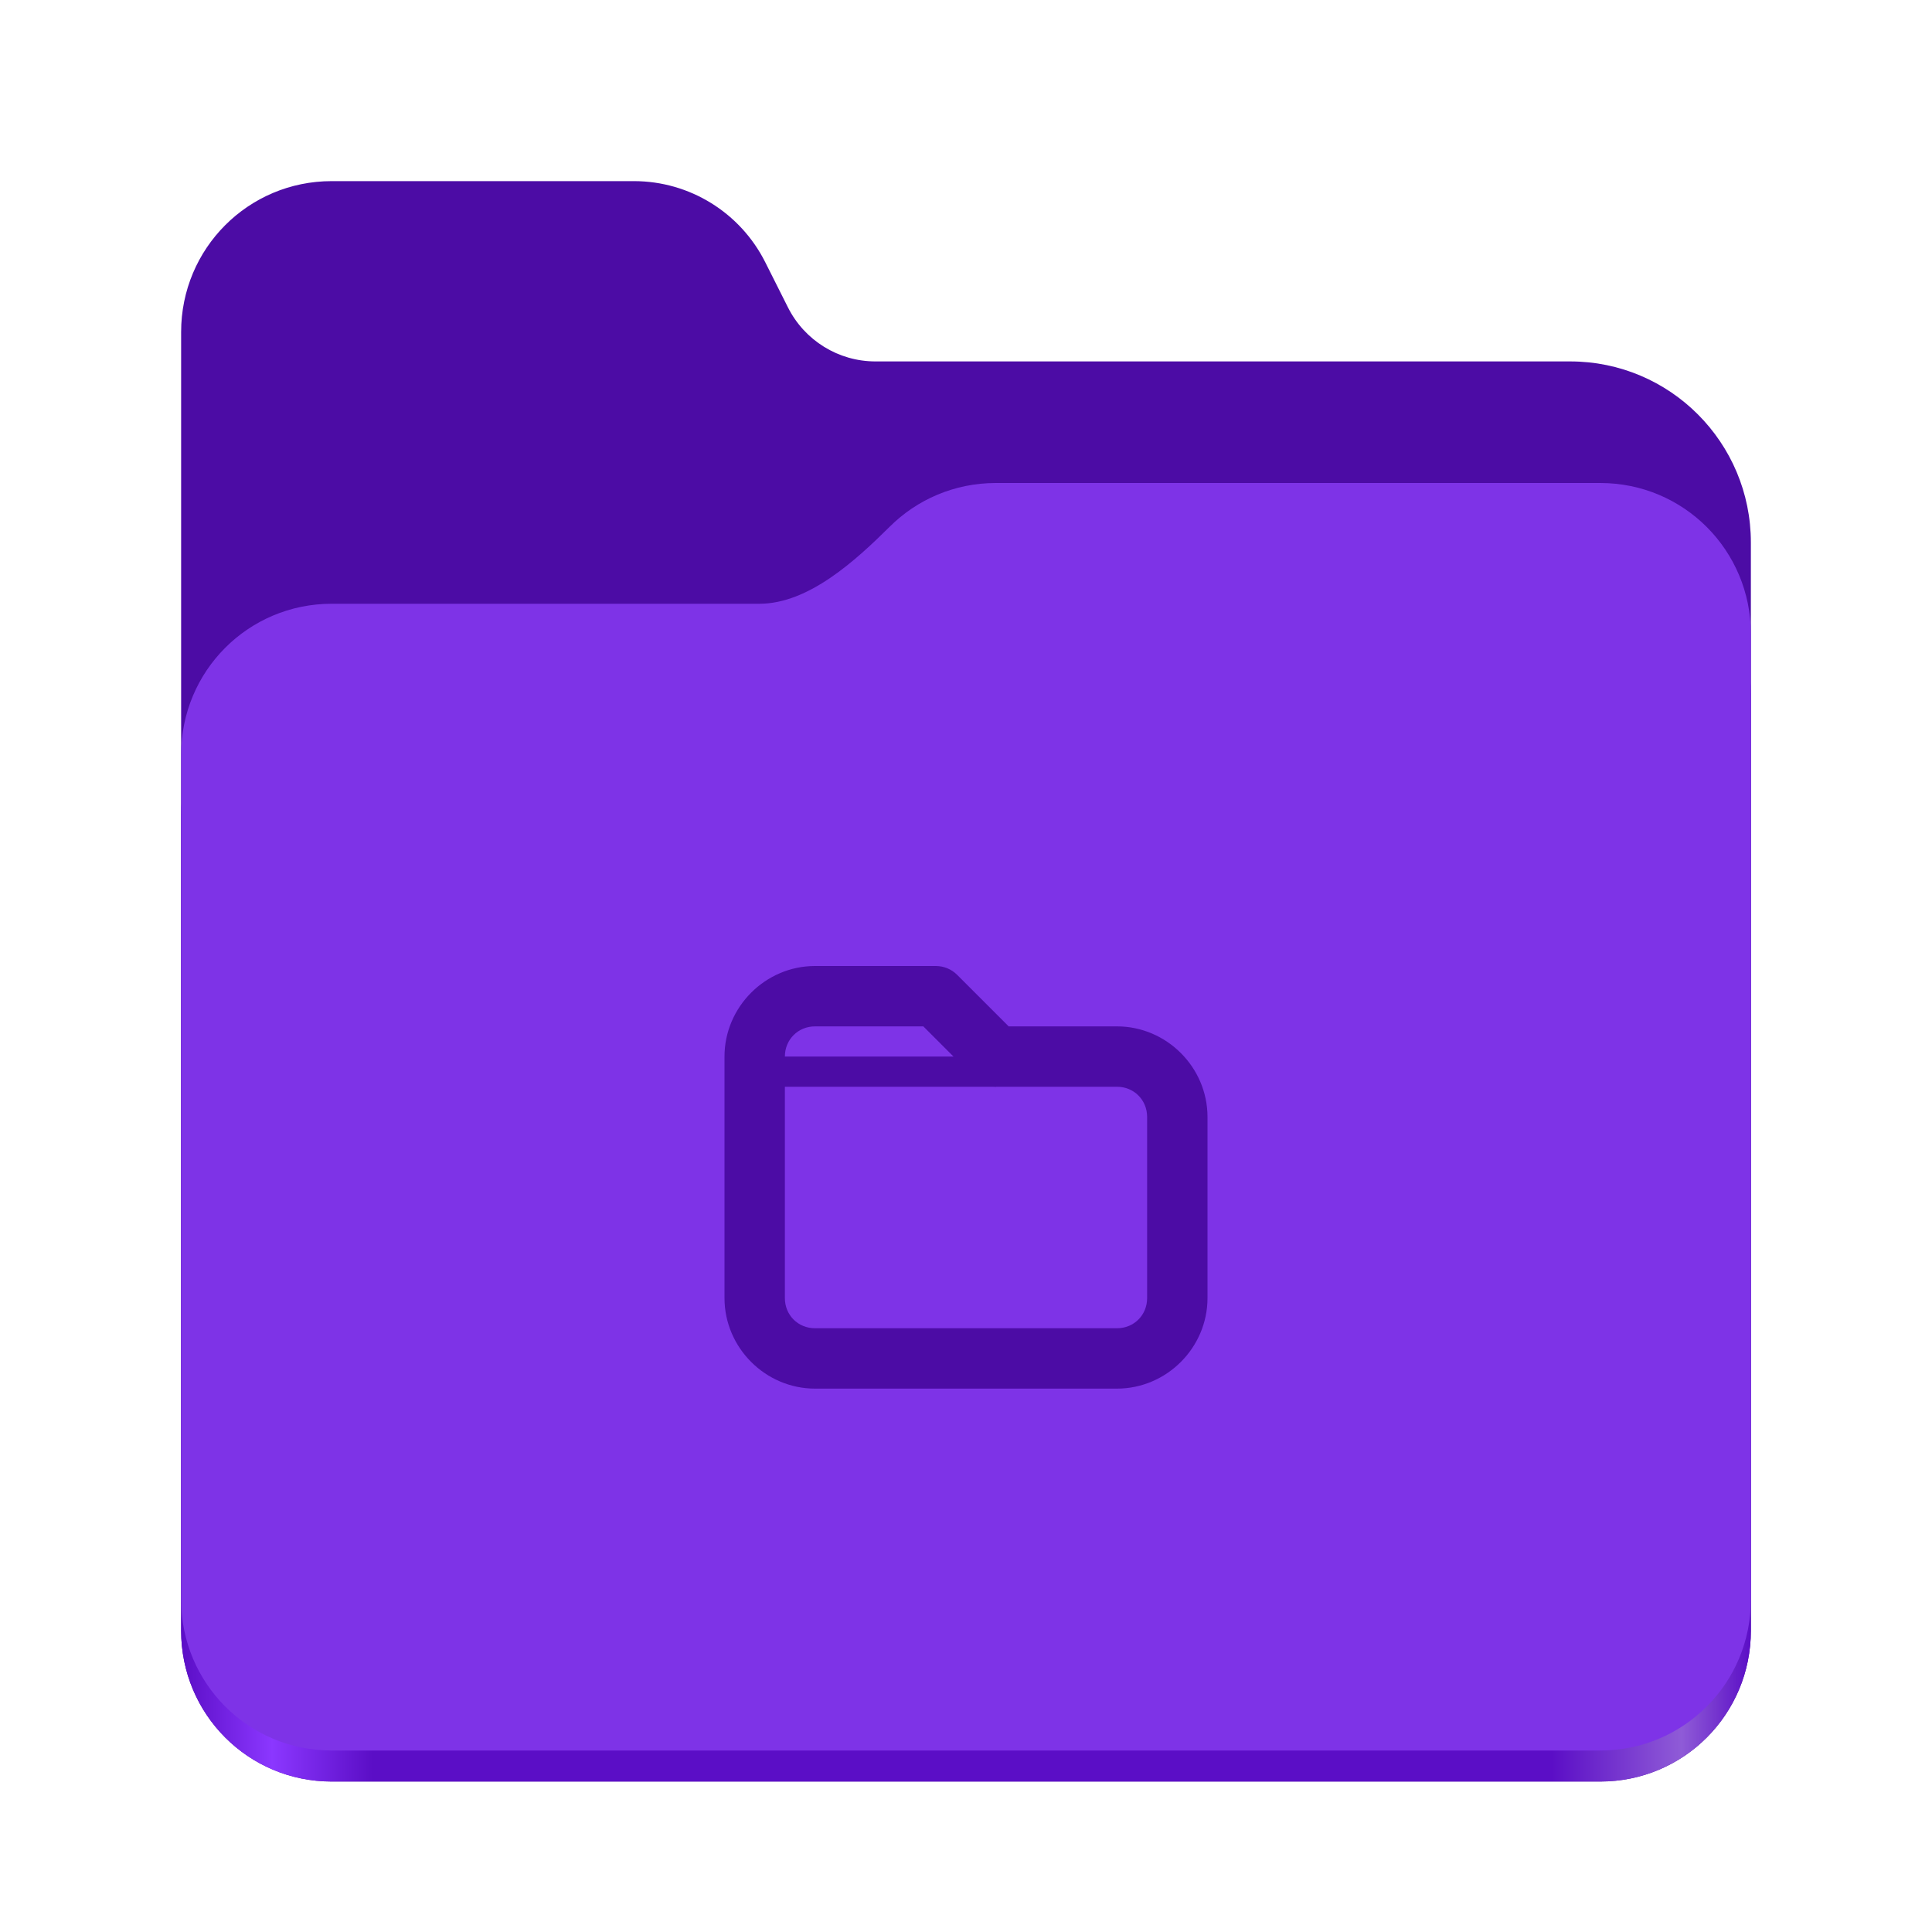
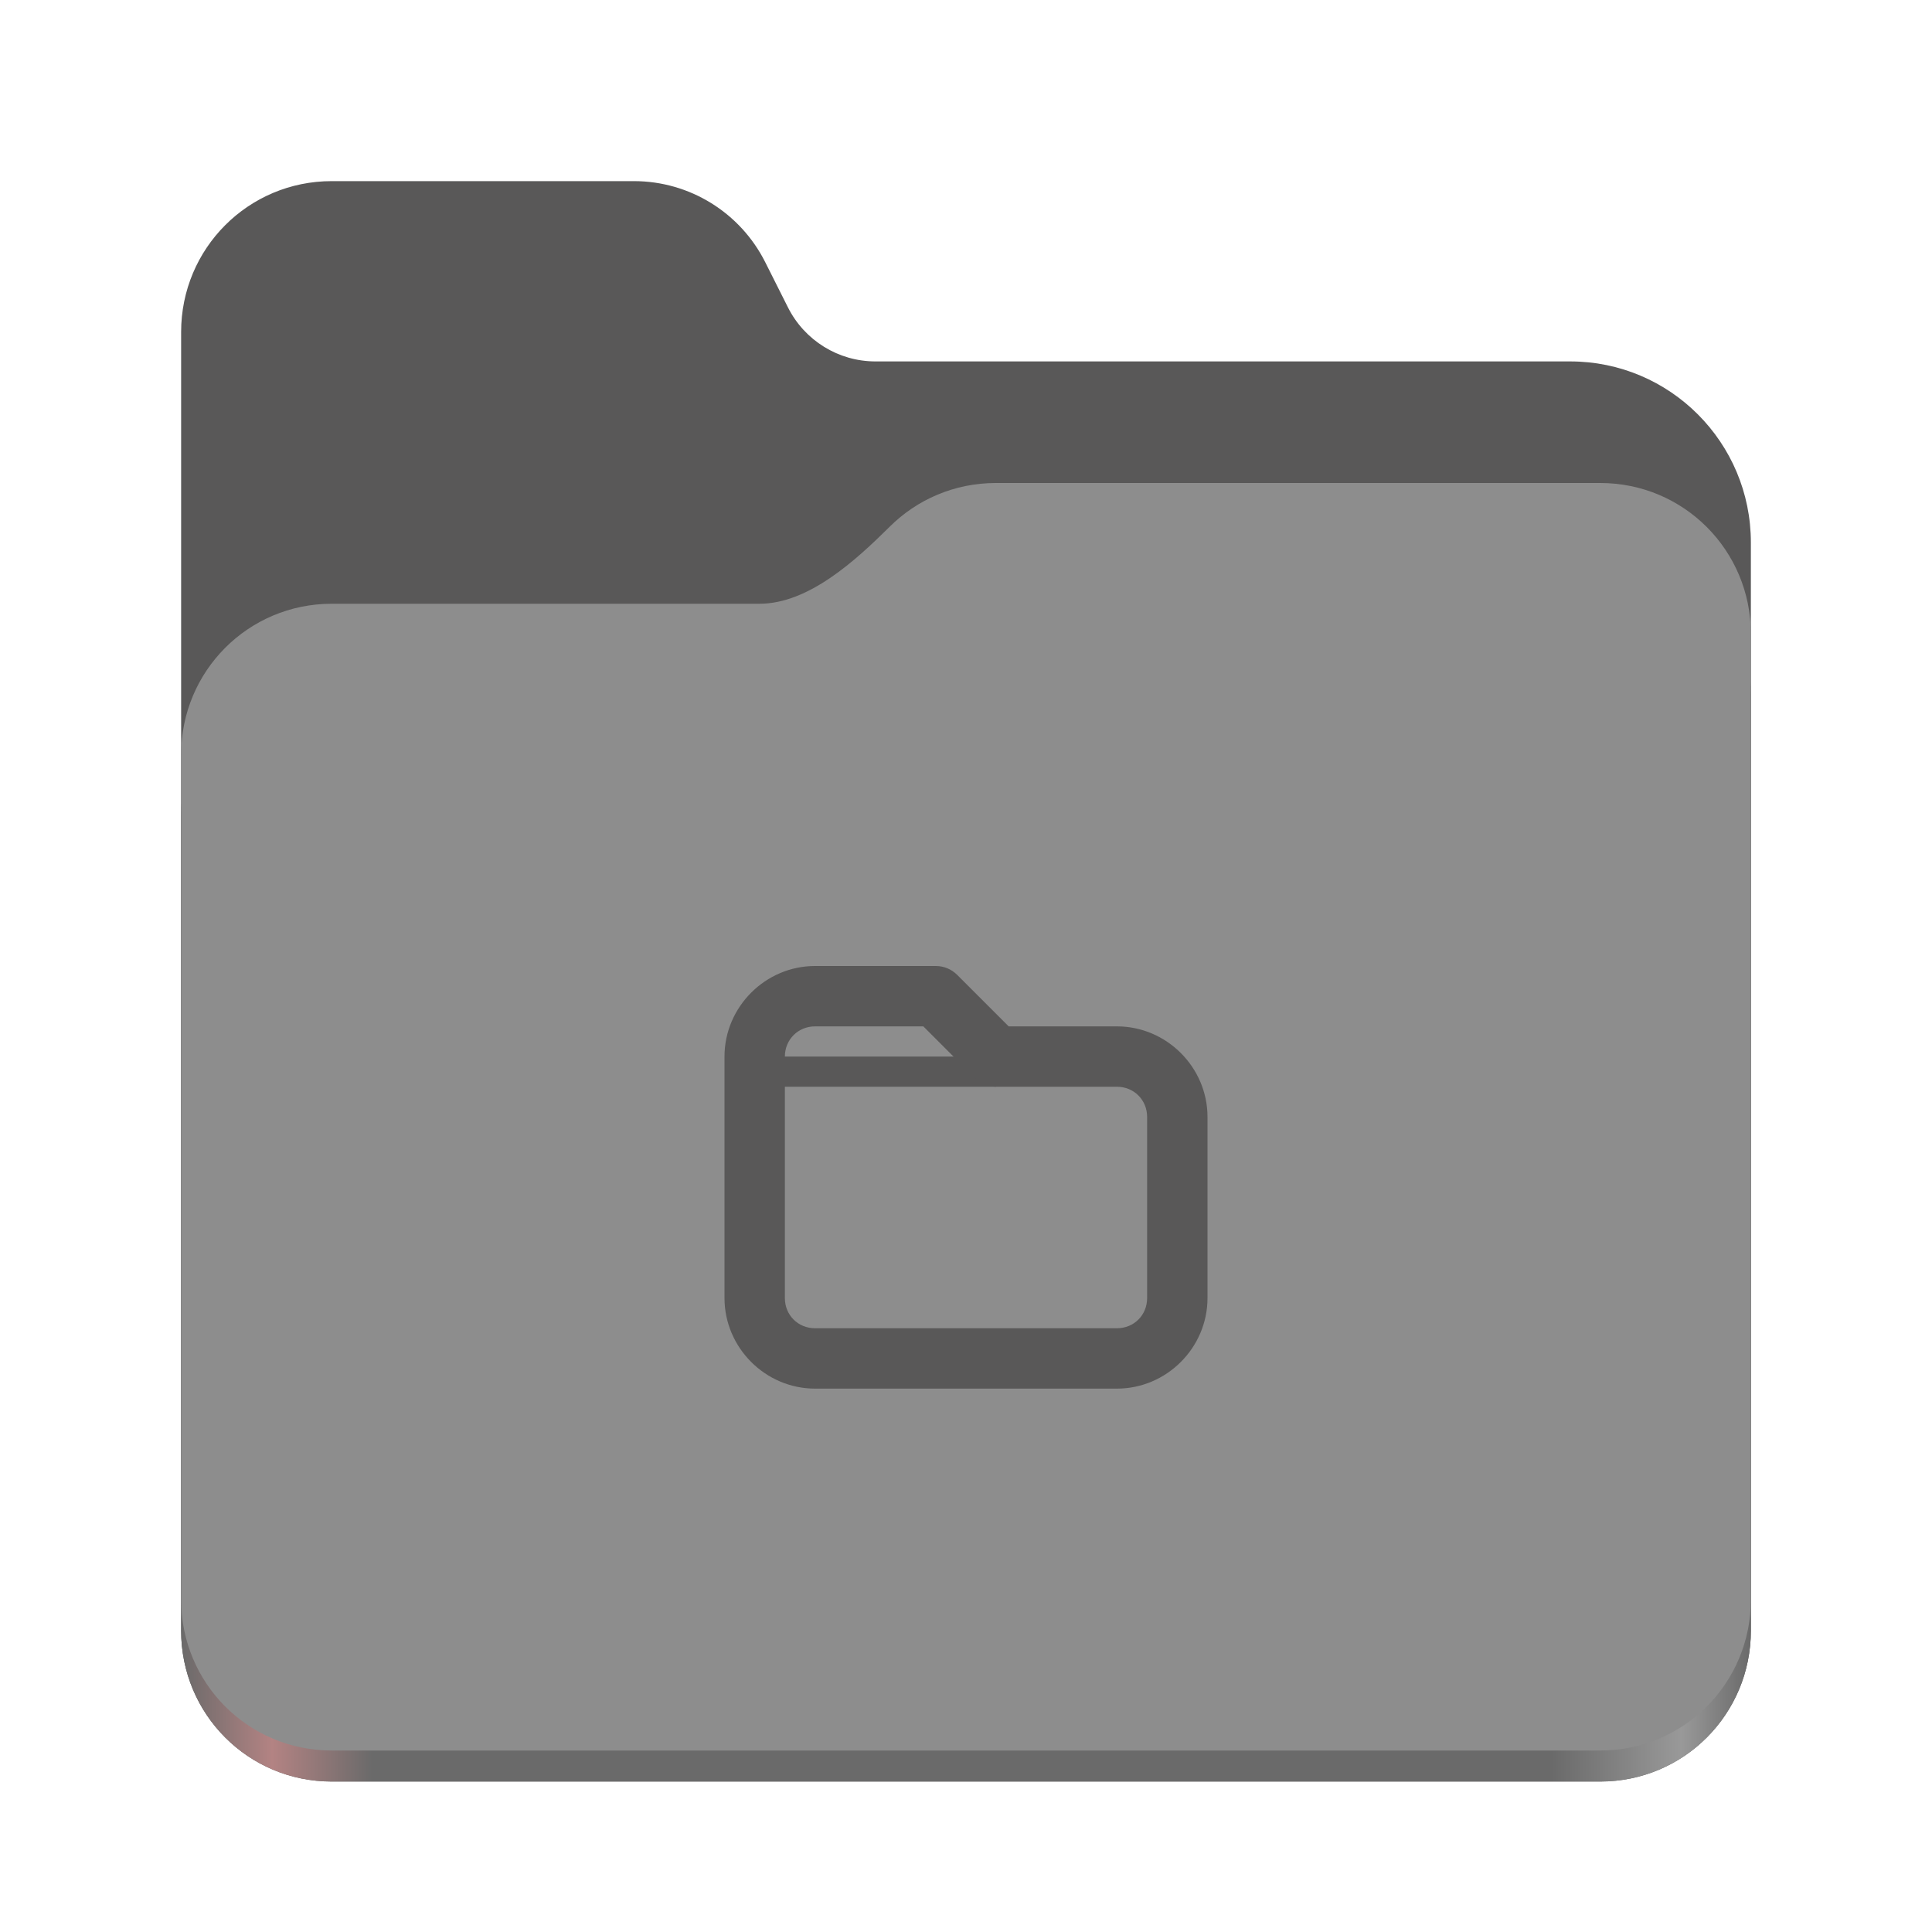
<svg xmlns="http://www.w3.org/2000/svg" width="128px" height="128px" viewBox="0 0 128 128">
  <linearGradient id="a" x1="2689.252" x2="2918.07" y1="-1106.803" y2="-1106.803" gradientTransform="matrix(0.45451 0 0 0.455522 -1210.292 616.1726)" gradientUnits="userSpaceOnUse">
-     <stop offset="0" stop-color="#5b0ec6" />
-     <stop offset="0.058" stop-color="#8b37ff" />
-     <stop offset="0.122" stop-color="#5b0ec6" />
-     <stop offset="0.873" stop-color="#5b0ec6" />
-     <stop offset="0.956" stop-color="#8f5bd7" />
-     <stop offset="1" stop-color="#5b0ec6" />
+     <stop offset="0" stop-color="#6a6a6a" />
+     <stop offset="0.058" stop-color="#b38383" />
+     <stop offset="0.122" stop-color="#6a6a6a" />
+     <stop offset="0.873" stop-color="#6a6a6a" />
+     <stop offset="0.956" stop-color="#999999" />
+     <stop offset="1" stop-color="#6a6a6a" />
  </linearGradient>
-   <path fill="#4c0ca5" d="M21.977 12C16.449 12 12 16.461 12 22v86.031c0 5.543 4.449 10 9.977 10h84.043c5.531 0 9.98-4.457 9.98-10V35.945c0-6.629-5.359-12-11.973-12H58c-2.453 0-4.695-1.387-5.797-3.582l-1.504-2.992C49.043 14.078 45.68 12 42 12zm0 0" />
+   <path fill="#595858" d="M21.977 12C16.449 12 12 16.461 12 22v86.031c0 5.543 4.449 10 9.977 10h84.043c5.531 0 9.98-4.457 9.98-10V35.945c0-6.629-5.359-12-11.973-12H58c-2.453 0-4.695-1.387-5.797-3.582l-1.504-2.992C49.043 14.078 45.68 12 42 12zm0 0" />
  <path fill="url(#a)" d="M65.977 36c-2.746 0-5.227 1.102-7.027 2.891C56.676 41.145 53.566 44 50.316 44H21.977C16.449 44 12 48.461 12 54v54.031c0 5.543 4.449 10 9.977 10h84.043c5.531 0 9.98-4.457 9.98-10V46c0-5.539-4.449-10-9.98-10zm0 0" />
-   <path fill="#7e33e7" d="M65.977 32c-2.746 0-5.227 1.102-7.027 2.891C56.676 37.145 53.566 40 50.316 40H21.977C16.449 40 12 44.461 12 50v55.977c0 5.539 4.449 10 9.977 10h84.043c5.531 0 9.98-4.461 9.98-10V42c0-5.539-4.449-10-9.98-10zm0 0" />
-   <g fill="#4c0ca5">
+   <path fill="#8d8d8d" d="M65.977 32c-2.746 0-5.227 1.102-7.027 2.891C56.676 37.145 53.566 40 50.316 40H21.977C16.449 40 12 44.461 12 50v55.977c0 5.539 4.449 10 9.977 10h84.043c5.531 0 9.98-4.461 9.98-10V42c0-5.539-4.449-10-9.98-10zm0 0" />
+   <g fill="#595858">
    <path d="M50 70v2h16v-2zm0 0" />
    <path d="M54 64c-3.289 0-6 2.711-6 6v16c0 3.289 2.711 6 6 6h20c3.289 0 6-2.711 6-6V74c0-3.289-2.711-6-6-6h-7.172l-3.414-3.414C63.039 64.211 62.531 64 62 64zm0 4h7.172l3.414 3.414C64.961 71.789 65.469 72 66 72h8c1.125 0 2 .875 2 2v12c0 1.133-.875 2-2 2H54c-1.125 0-2-.867-2-2V70c0-1.125.875-2 2-2m0 0" />
  </g>
</svg>
